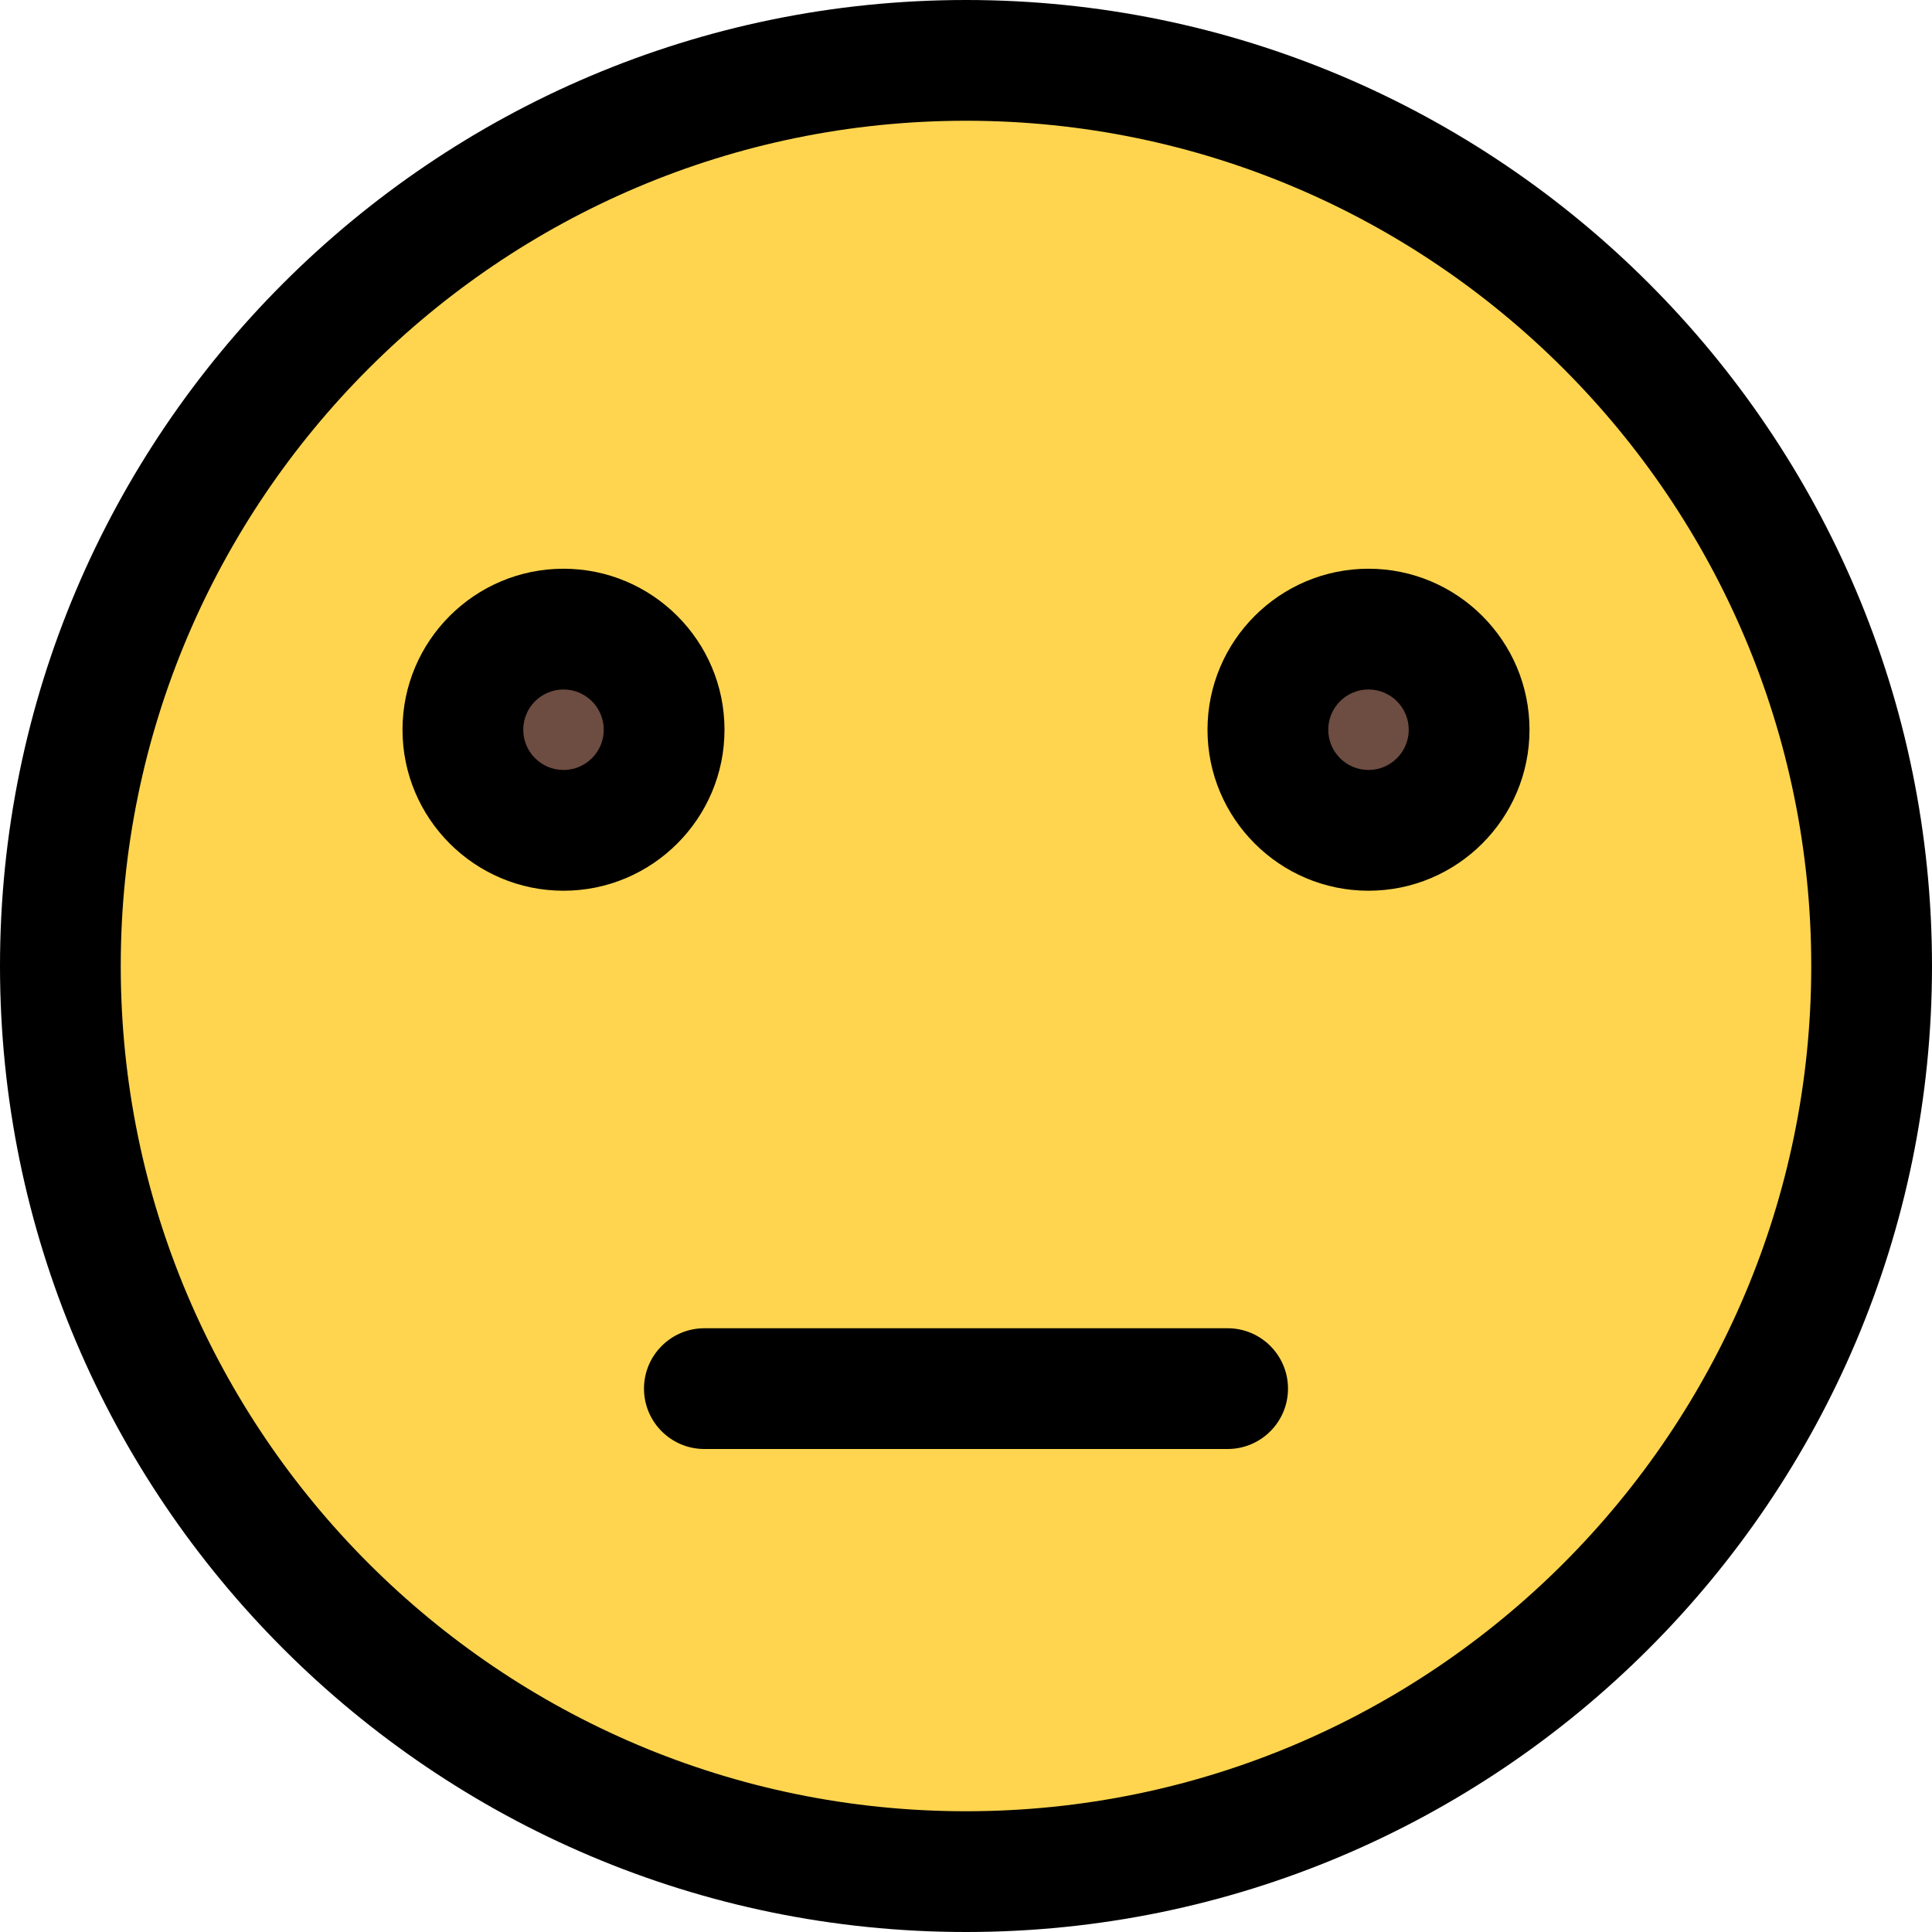
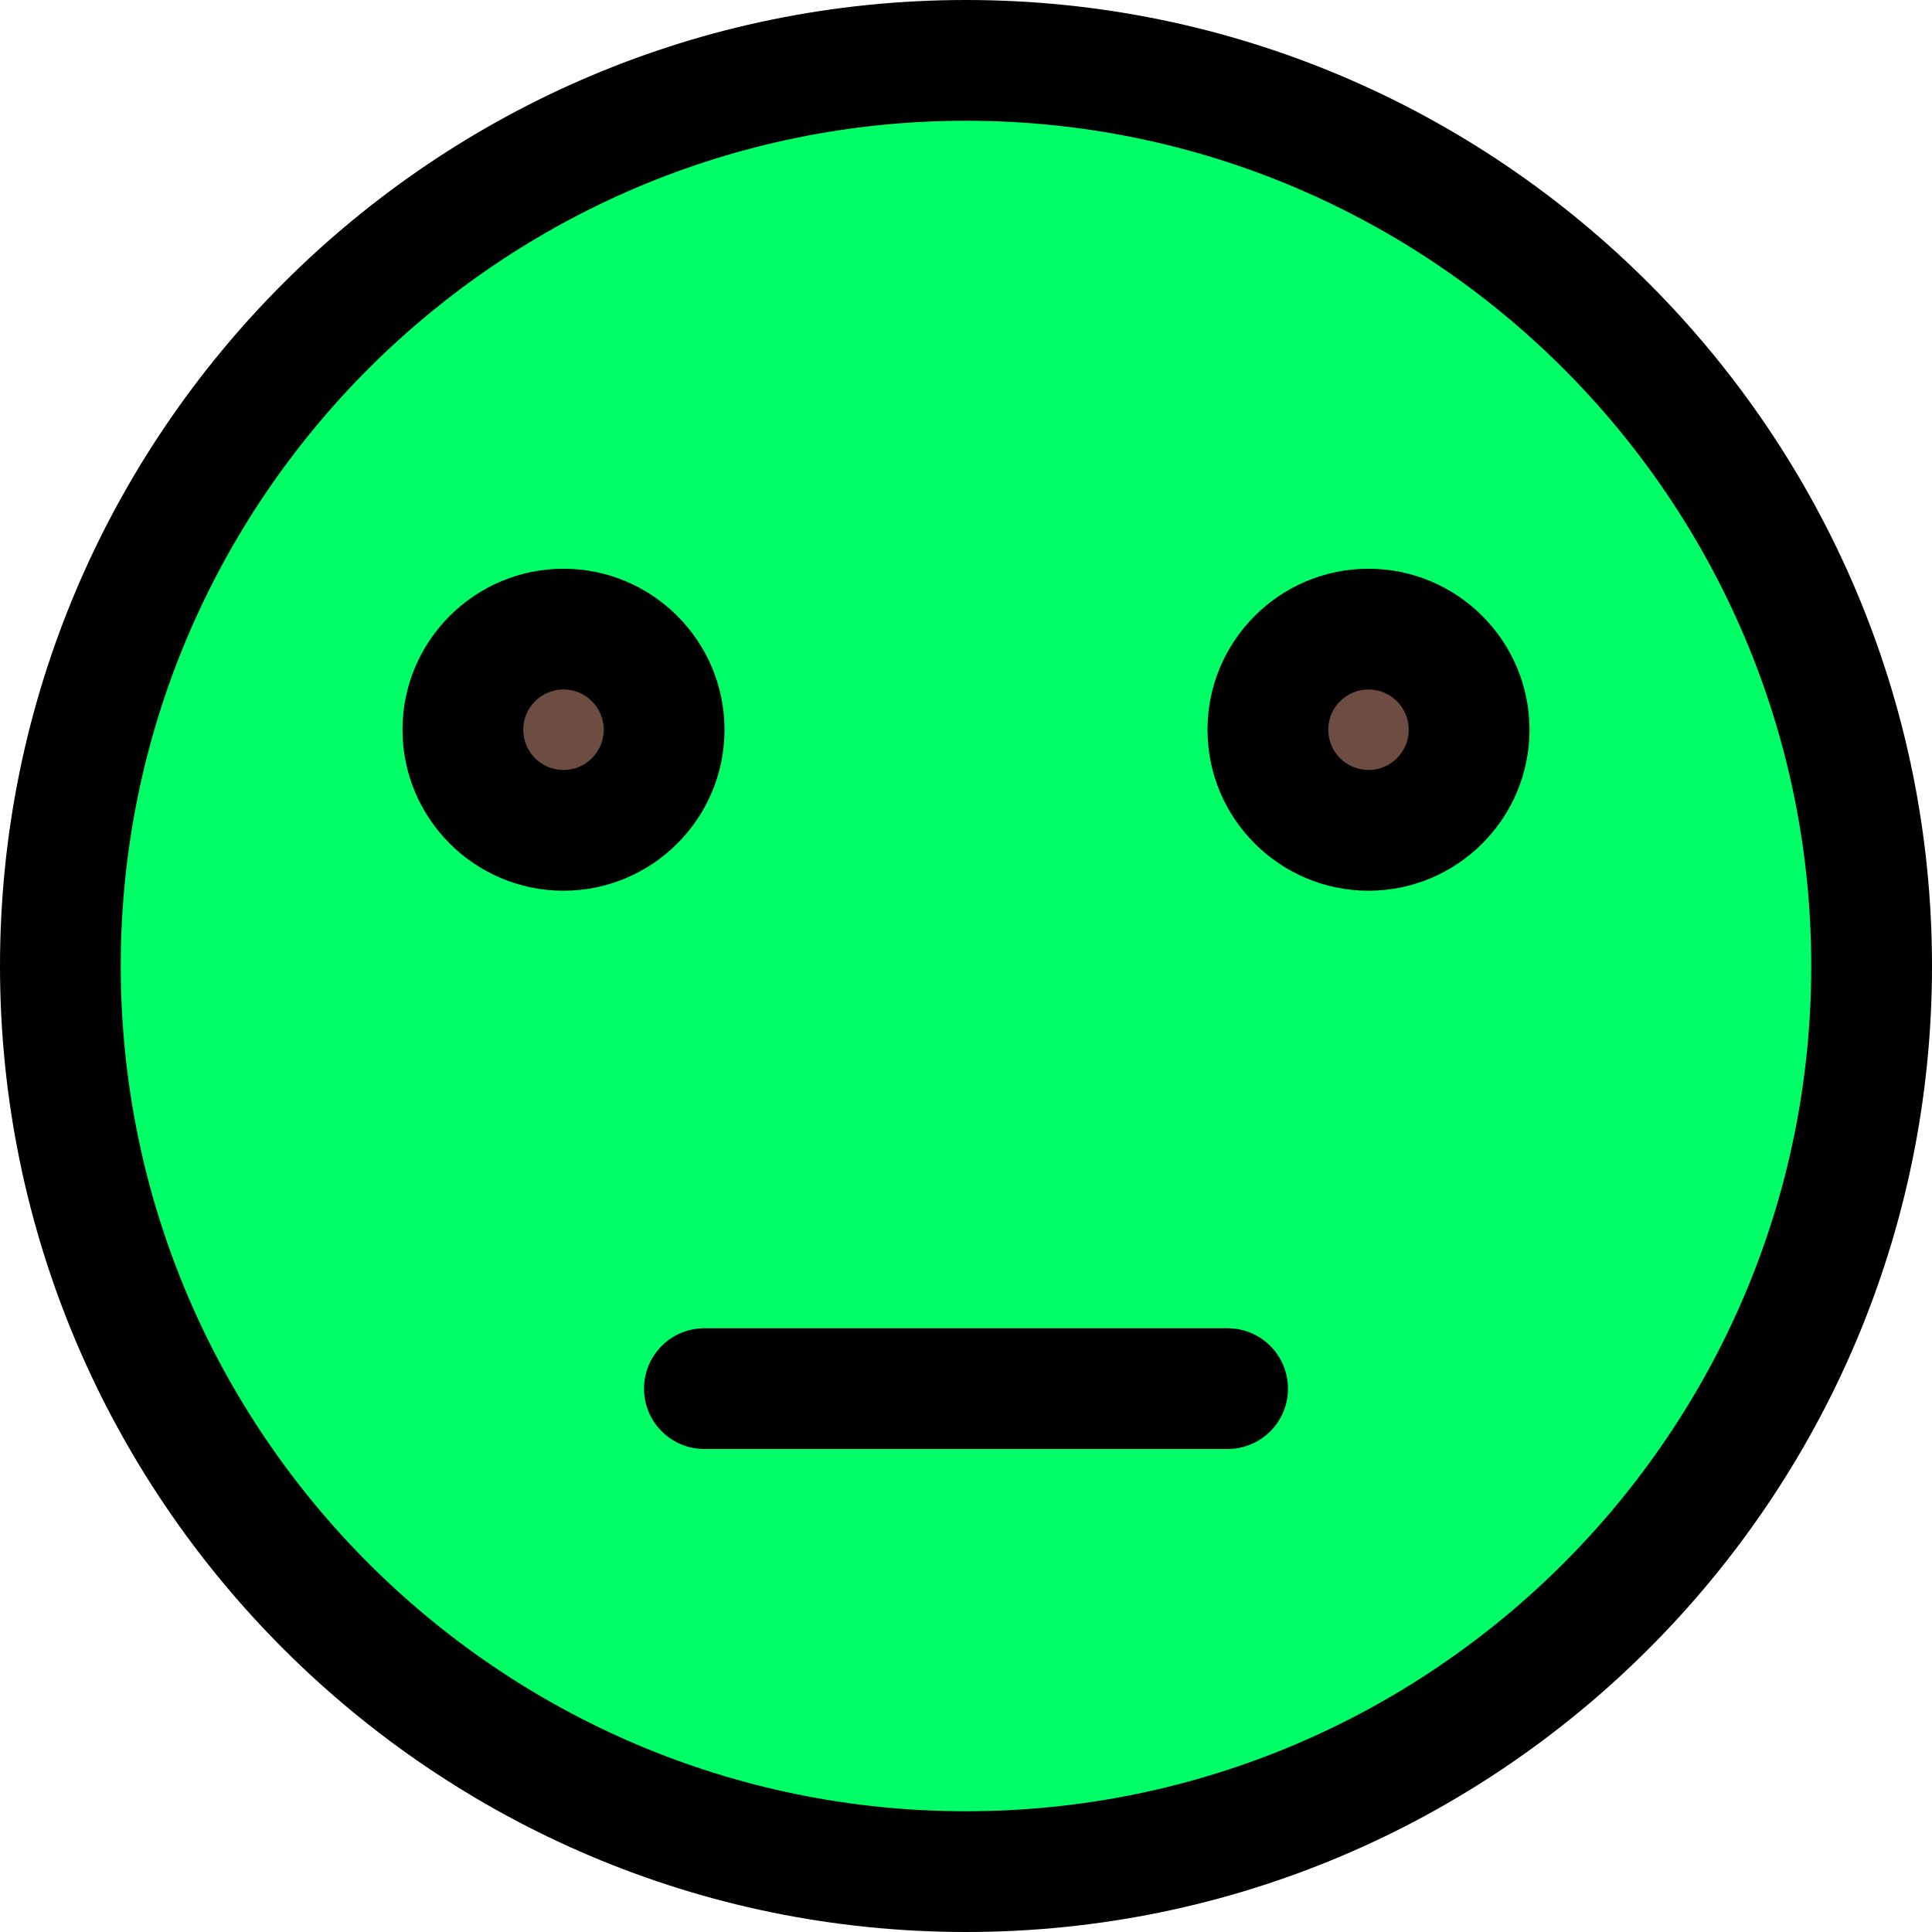
<svg xmlns="http://www.w3.org/2000/svg" enable-background="new 0 0 24 24" height="512" viewBox="0 0 24 24" width="512">
-   <circle cx="12" cy="12" fill="#ffd54f" r="10.8" />
+   <circle cx="12" cy="12" r="10.8" style="fill: rgb(0, 255, 102);" />
  <circle cx="7" cy="9" fill="#6d4c41" r="1.8" />
  <circle cx="17" cy="9" fill="#6d4c41" r="1.8" />
  <path d="m12 24c-6.617 0-12-5.383-12-12s5.383-12 12-12 12 5.383 12 12-5.383 12-12 12zm0-22.5c-5.79 0-10.5 4.71-10.5 10.5s4.71 10.5 10.5 10.5 10.5-4.71 10.5-10.5-4.71-10.5-10.5-10.5z" />
  <path d="m7 11.065c-1.103 0-2-.897-2-2s.897-2 2-2 2 .897 2 2-.897 2-2 2zm0-2.5c-.276 0-.5.224-.5.5s.224.5.5.5.5-.224.5-.5-.224-.5-.5-.5z" />
  <path d="m17 11.065c-1.103 0-2-.897-2-2s.897-2 2-2 2 .897 2 2-.897 2-2 2zm0-2.5c-.276 0-.5.224-.5.5s.224.5.5.5.5-.224.5-.5-.224-.5-.5-.5z" />
  <path d="m15.25 18h-6.5c-.414 0-.75-.336-.75-.75s.336-.75.75-.75h6.5c.414 0 .75.336.75.75s-.336.75-.75.75z" />
</svg>
